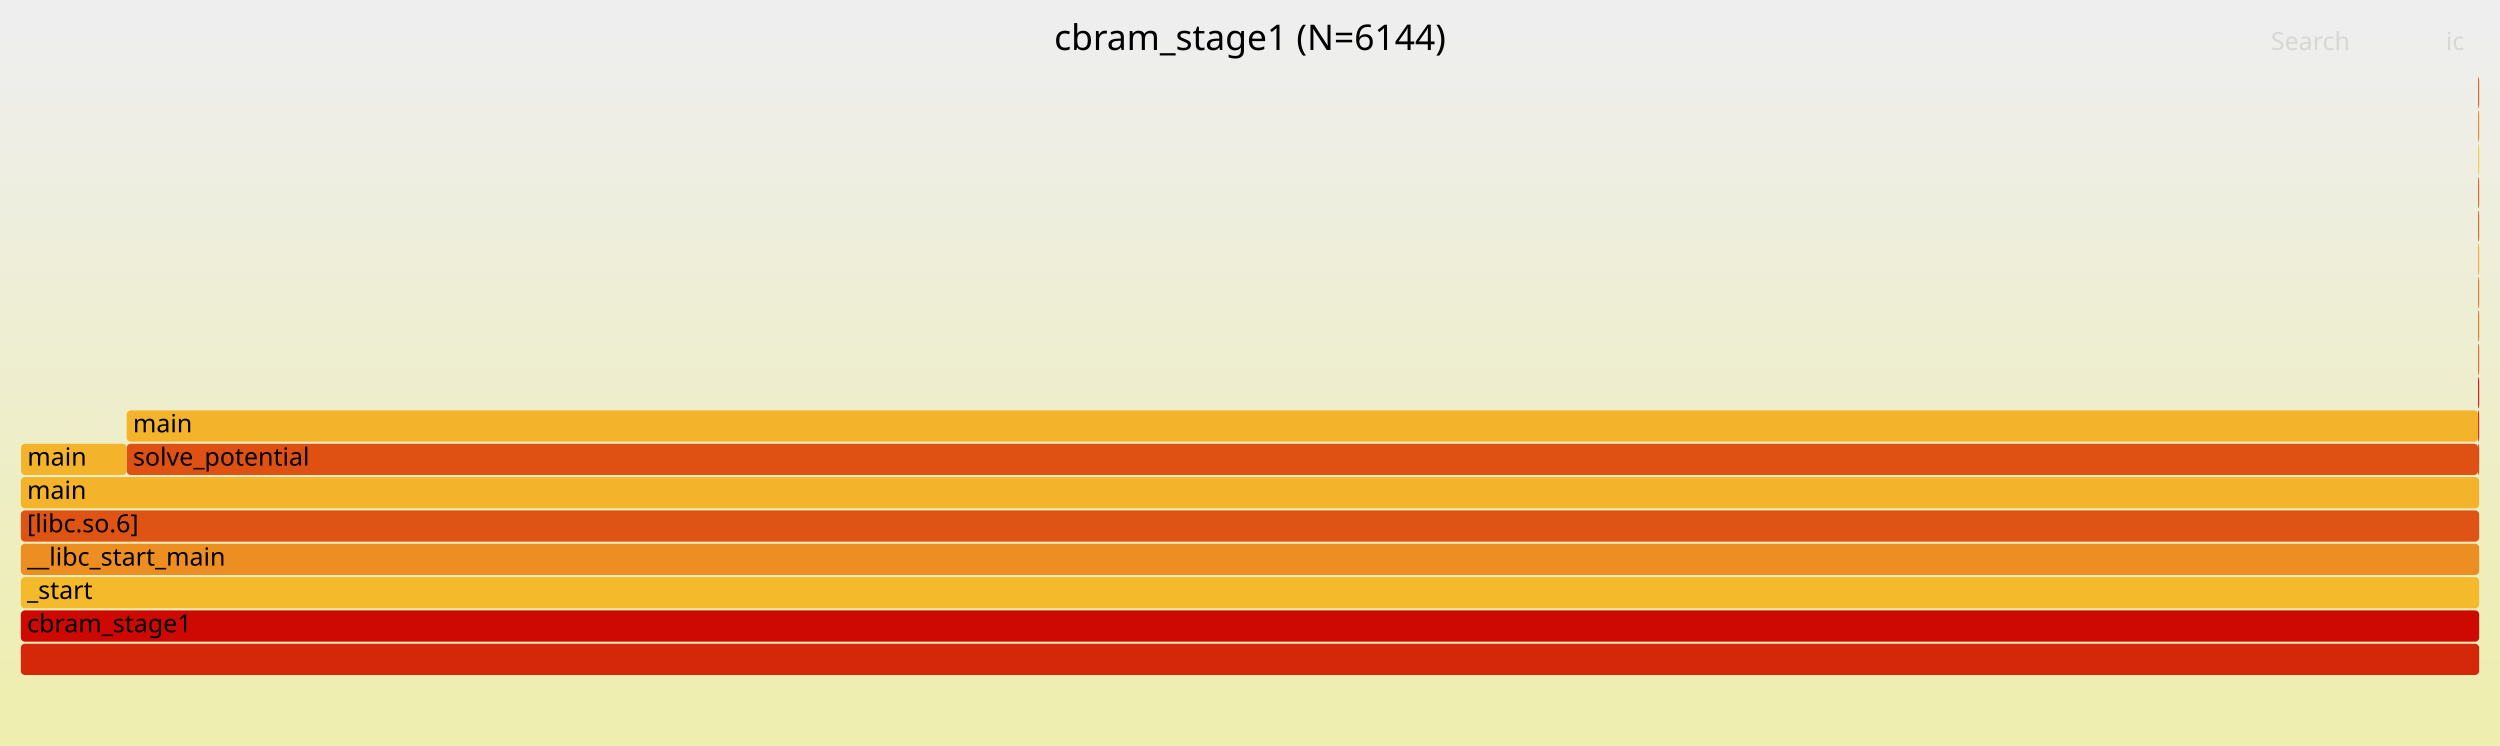
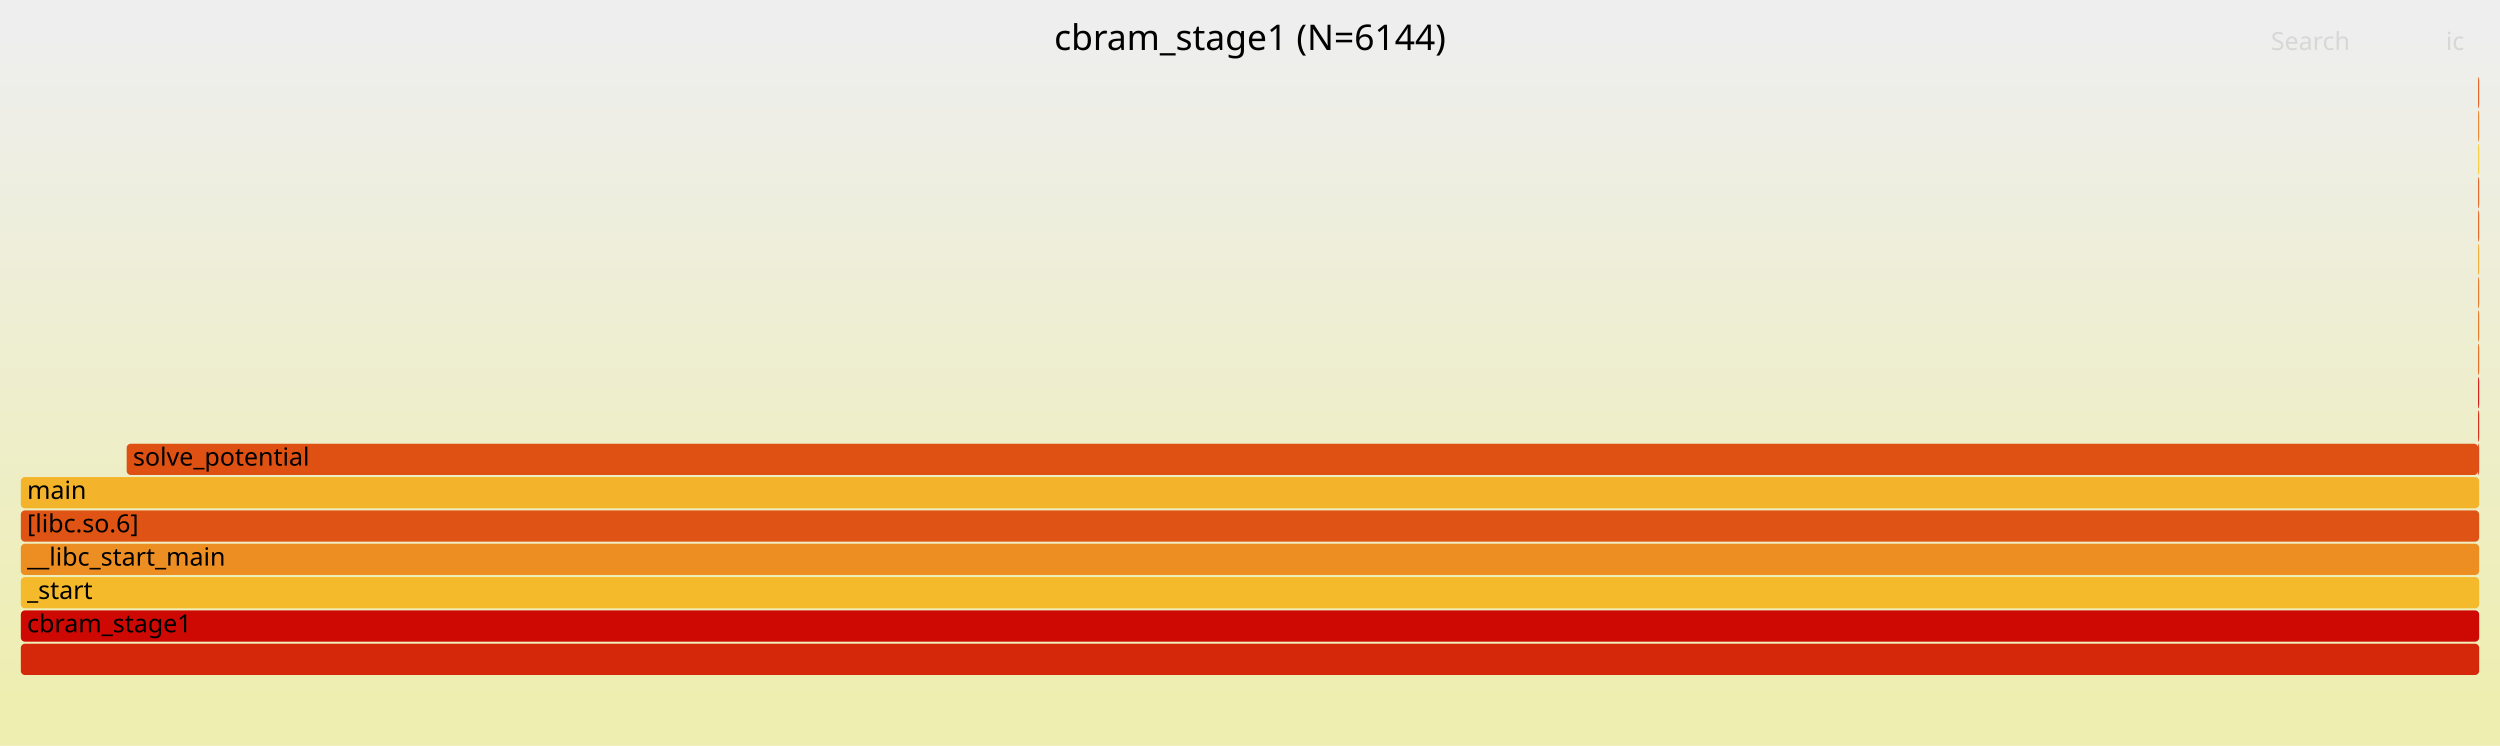
<svg xmlns="http://www.w3.org/2000/svg" version="1.1" width="1200" height="358" viewBox="0 0 1200 358">
  <defs>
    <linearGradient id="background" y1="0" y2="1" x1="0" x2="0">
      <stop stop-color="#eeeeee" offset="5%" />
      <stop stop-color="#eeeeb0" offset="95%" />
    </linearGradient>
  </defs>
  <style type="text/css">
	text { font-family:Verdana; font-size:12px; fill:rgb(0,0,0); }
	#search, #ignorecase { opacity:0.1; cursor:pointer; }
	#search:hover, #search.show, #ignorecase:hover, #ignorecase.show { opacity:1; }
	#subtitle { text-anchor:middle; font-color:rgb(160,160,160); }
	#title { text-anchor:middle; font-size:17px}
	#unzoom { cursor:pointer; }
	#frames &gt; *:hover { stroke:black; stroke-width:0.5; cursor:pointer; }
	.hide { display:none; }
	.parent { opacity:0.5; }
</style>
  <rect x="0.0" y="0" width="1200.0" height="358.0" fill="url(#background)" />
  <text id="title" x="600.00" y="24">cbram_stage1 (N=6144)</text>
  <text id="details" x="10.00" y="341"> </text>
  <text id="unzoom" x="10.00" y="24" class="hide">Reset Zoom</text>
  <text id="search" x="1090.00" y="24">Search</text>
  <text id="ignorecase" x="1174.00" y="24">ic</text>
  <text id="matched" x="1090.00" y="341"> </text>
  <g id="frames">
    <g>
-       <rect x="60.8" y="197" width="1128.7" height="15.0" fill="rgb(243,179,42)" rx="2" ry="2" />
-       <text x="63.83" y="207.5">main</text>
+       <rect x="1189.5" y="53" width="0.5" height="15.0" fill="rgb(232,126,30)" rx="2" ry="2" />
+       <text x="1192.48" y="63.5" />
    </g>
    <g>
-       <rect x="10.0" y="261" width="1180.0" height="15.0" fill="rgb(236,142,34)" rx="2" ry="2" />
-       <text x="13.00" y="271.5">__libc_start_main</text>
-     </g>
-     <g>
-       <rect x="1189.5" y="149" width="0.5" height="15.0" fill="rgb(228,109,26)" rx="2" ry="2" />
-       <text x="1192.48" y="159.5" />
-     </g>
-     <g>
-       <rect x="1189.5" y="85" width="0.5" height="15.0" fill="rgb(224,89,21)" rx="2" ry="2" />
-       <text x="1192.48" y="95.5" />
-     </g>
-     <g>
-       <rect x="10.0" y="277" width="1180.0" height="15.0" fill="rgb(245,185,44)" rx="2" ry="2" />
-       <text x="13.00" y="287.5">_start</text>
-     </g>
-     <g>
-       <rect x="1189.5" y="37" width="0.5" height="15.0" fill="rgb(223,84,20)" rx="2" ry="2" />
-       <text x="1192.48" y="47.5" />
-     </g>
-     <g>
-       <rect x="60.8" y="213" width="1128.7" height="15.0" fill="rgb(222,81,19)" rx="2" ry="2" />
-       <text x="63.83" y="223.5">solve_potential</text>
-     </g>
-     <g>
-       <rect x="1189.5" y="101" width="0.5" height="15.0" fill="rgb(224,89,21)" rx="2" ry="2" />
-       <text x="1192.48" y="111.5" />
-     </g>
-     <g>
-       <rect x="1189.5" y="197" width="0.5" height="15.0" fill="rgb(210,25,6)" rx="2" ry="2" />
-       <text x="1192.48" y="207.5" />
-     </g>
-     <g>
-       <rect x="10.0" y="293" width="1180.0" height="15.0" fill="rgb(206,8,2)" rx="2" ry="2" />
-       <text x="13.00" y="303.5">cbram_stage1</text>
-     </g>
-     <g>
-       <rect x="1189.5" y="117" width="0.5" height="15.0" fill="rgb(242,170,40)" rx="2" ry="2" />
-       <text x="1192.48" y="127.5" />
-     </g>
-     <g>
-       <rect x="1189.5" y="165" width="0.5" height="15.0" fill="rgb(225,94,22)" rx="2" ry="2" />
-       <text x="1192.48" y="175.5" />
+       <rect x="1189.5" y="213" width="0.5" height="15.0" fill="rgb(216,53,12)" rx="2" ry="2" />
+       <text x="1192.48" y="223.5" />
    </g>
    <g>
      <rect x="1189.5" y="181" width="0.5" height="15.0" fill="rgb(206,5,1)" rx="2" ry="2" />
      <text x="1192.48" y="191.5" />
    </g>
    <g>
      <rect x="1189.5" y="133" width="0.5" height="15.0" fill="rgb(228,109,26)" rx="2" ry="2" />
      <text x="1192.48" y="143.5" />
    </g>
    <g>
-       <rect x="1189.5" y="213" width="0.5" height="15.0" fill="rgb(216,53,12)" rx="2" ry="2" />
-       <text x="1192.48" y="223.5" />
-     </g>
-     <g>
-       <rect x="1189.5" y="69" width="0.5" height="15.0" fill="rgb(248,202,48)" rx="2" ry="2" />
-       <text x="1192.48" y="79.5" />
+       <rect x="1189.5" y="85" width="0.5" height="15.0" fill="rgb(224,89,21)" rx="2" ry="2" />
+       <text x="1192.48" y="95.5" />
    </g>
    <g>
      <rect x="10.0" y="245" width="1180.0" height="15.0" fill="rgb(223,84,20)" rx="2" ry="2" />
      <text x="13.00" y="255.5">[libc.so.6]</text>
    </g>
    <g>
-       <rect x="1189.5" y="53" width="0.5" height="15.0" fill="rgb(232,126,30)" rx="2" ry="2" />
-       <text x="1192.48" y="63.5" />
+       <rect x="10.0" y="309" width="1180.0" height="15.0" fill="rgb(213,39,9)" rx="2" ry="2" />
+       <text x="13.00" y="319.5" />
    </g>
    <g>
-       <rect x="10.1" y="213" width="50.7" height="15.0" fill="rgb(243,179,42)" rx="2" ry="2" />
-       <text x="13.12" y="223.5">main</text>
+       <rect x="60.8" y="213" width="1128.7" height="15.0" fill="rgb(222,81,19)" rx="2" ry="2" />
+       <text x="63.83" y="223.5">solve_potential</text>
    </g>
    <g>
-       <rect x="10.0" y="309" width="1180.0" height="15.0" fill="rgb(213,39,9)" rx="2" ry="2" />
-       <text x="13.00" y="319.5" />
+       <rect x="1189.5" y="149" width="0.5" height="15.0" fill="rgb(228,109,26)" rx="2" ry="2" />
+       <text x="1192.48" y="159.5" />
+     </g>
+     <g>
+       <rect x="10.0" y="277" width="1180.0" height="15.0" fill="rgb(245,185,44)" rx="2" ry="2" />
+       <text x="13.00" y="287.5">_start</text>
+     </g>
+     <g>
+       <rect x="1189.5" y="197" width="0.5" height="15.0" fill="rgb(210,25,6)" rx="2" ry="2" />
+       <text x="1192.48" y="207.5" />
+     </g>
+     <g>
+       <rect x="10.0" y="261" width="1180.0" height="15.0" fill="rgb(236,142,34)" rx="2" ry="2" />
+       <text x="13.00" y="271.5">__libc_start_main</text>
+     </g>
+     <g>
+       <rect x="1189.5" y="165" width="0.5" height="15.0" fill="rgb(225,94,22)" rx="2" ry="2" />
+       <text x="1192.48" y="175.5" />
+     </g>
+     <g>
+       <rect x="10.0" y="293" width="1180.0" height="15.0" fill="rgb(206,8,2)" rx="2" ry="2" />
+       <text x="13.00" y="303.5">cbram_stage1</text>
+     </g>
+     <g>
+       <rect x="1189.5" y="101" width="0.5" height="15.0" fill="rgb(224,89,21)" rx="2" ry="2" />
+       <text x="1192.48" y="111.5" />
    </g>
    <g>
      <rect x="10.0" y="229" width="1180.0" height="15.0" fill="rgb(243,179,42)" rx="2" ry="2" />
      <text x="13.00" y="239.5">main</text>
    </g>
+     <g>
+       <rect x="1189.5" y="117" width="0.5" height="15.0" fill="rgb(242,170,40)" rx="2" ry="2" />
+       <text x="1192.48" y="127.5" />
+     </g>
+     <g>
+       <rect x="1189.5" y="37" width="0.5" height="15.0" fill="rgb(223,84,20)" rx="2" ry="2" />
+       <text x="1192.48" y="47.5" />
+     </g>
+     <g>
+       <rect x="1189.5" y="69" width="0.5" height="15.0" fill="rgb(248,202,48)" rx="2" ry="2" />
+       <text x="1192.48" y="79.5" />
+     </g>
  </g>
</svg>
